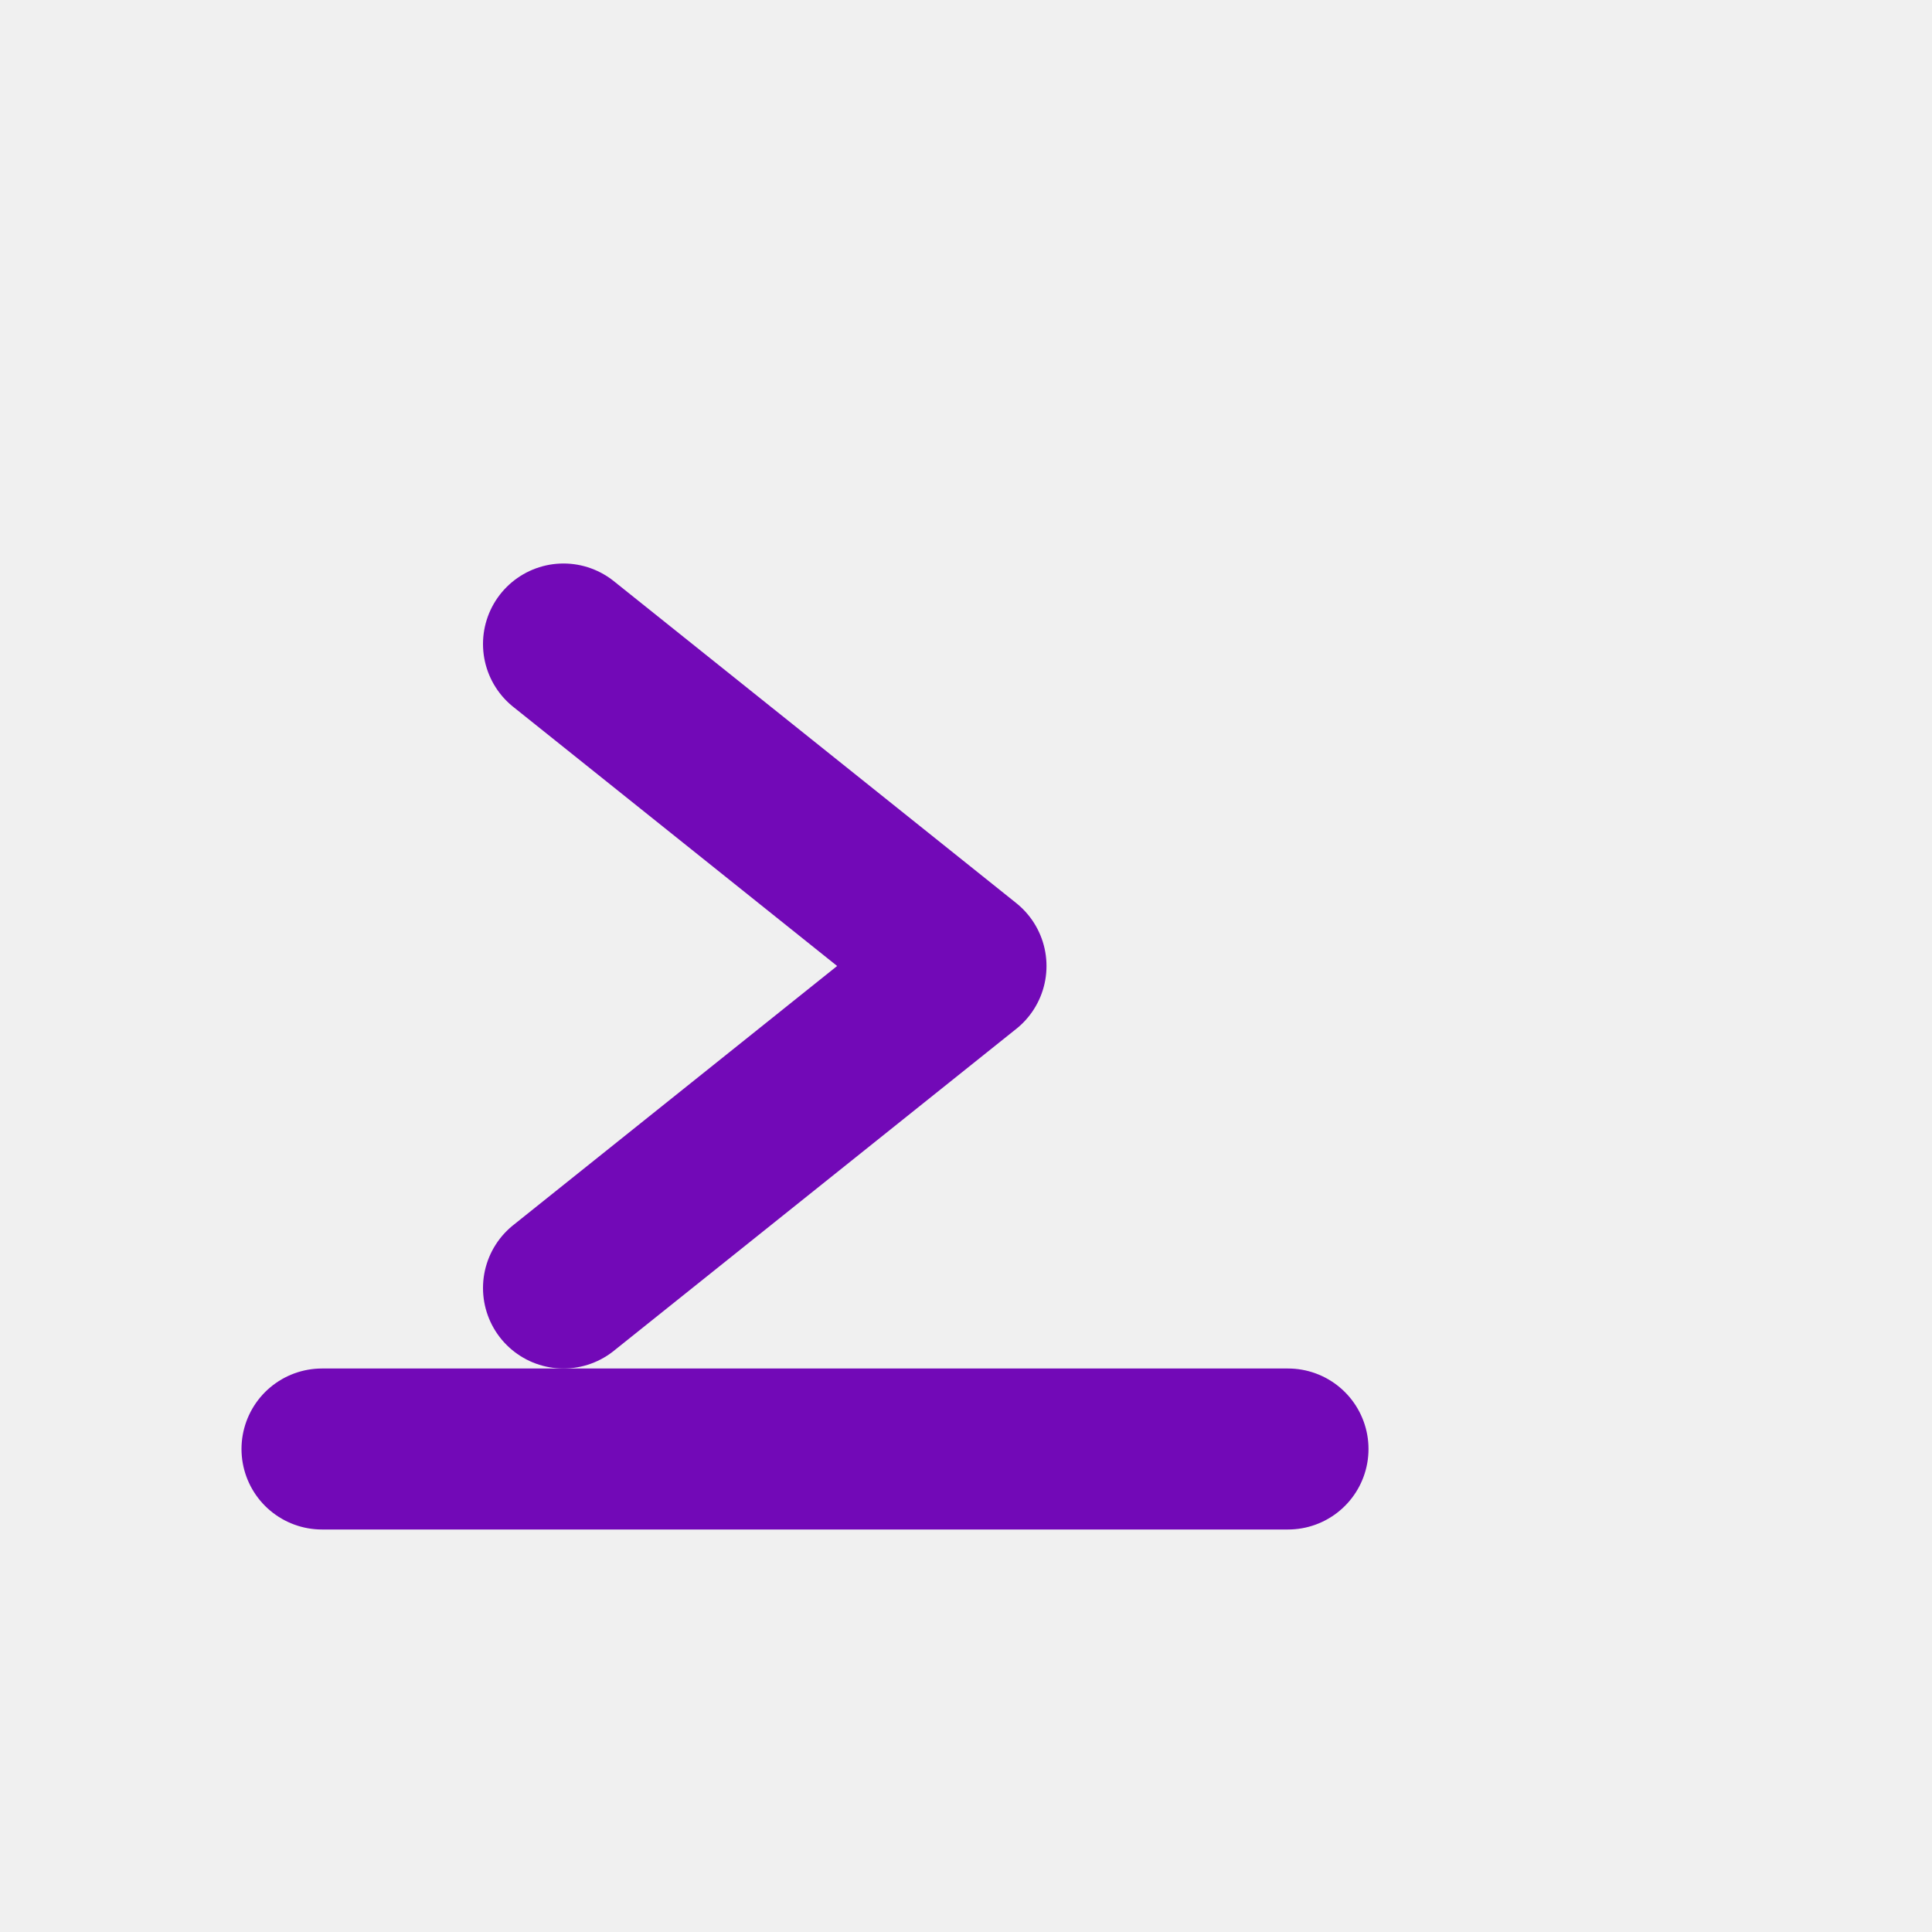
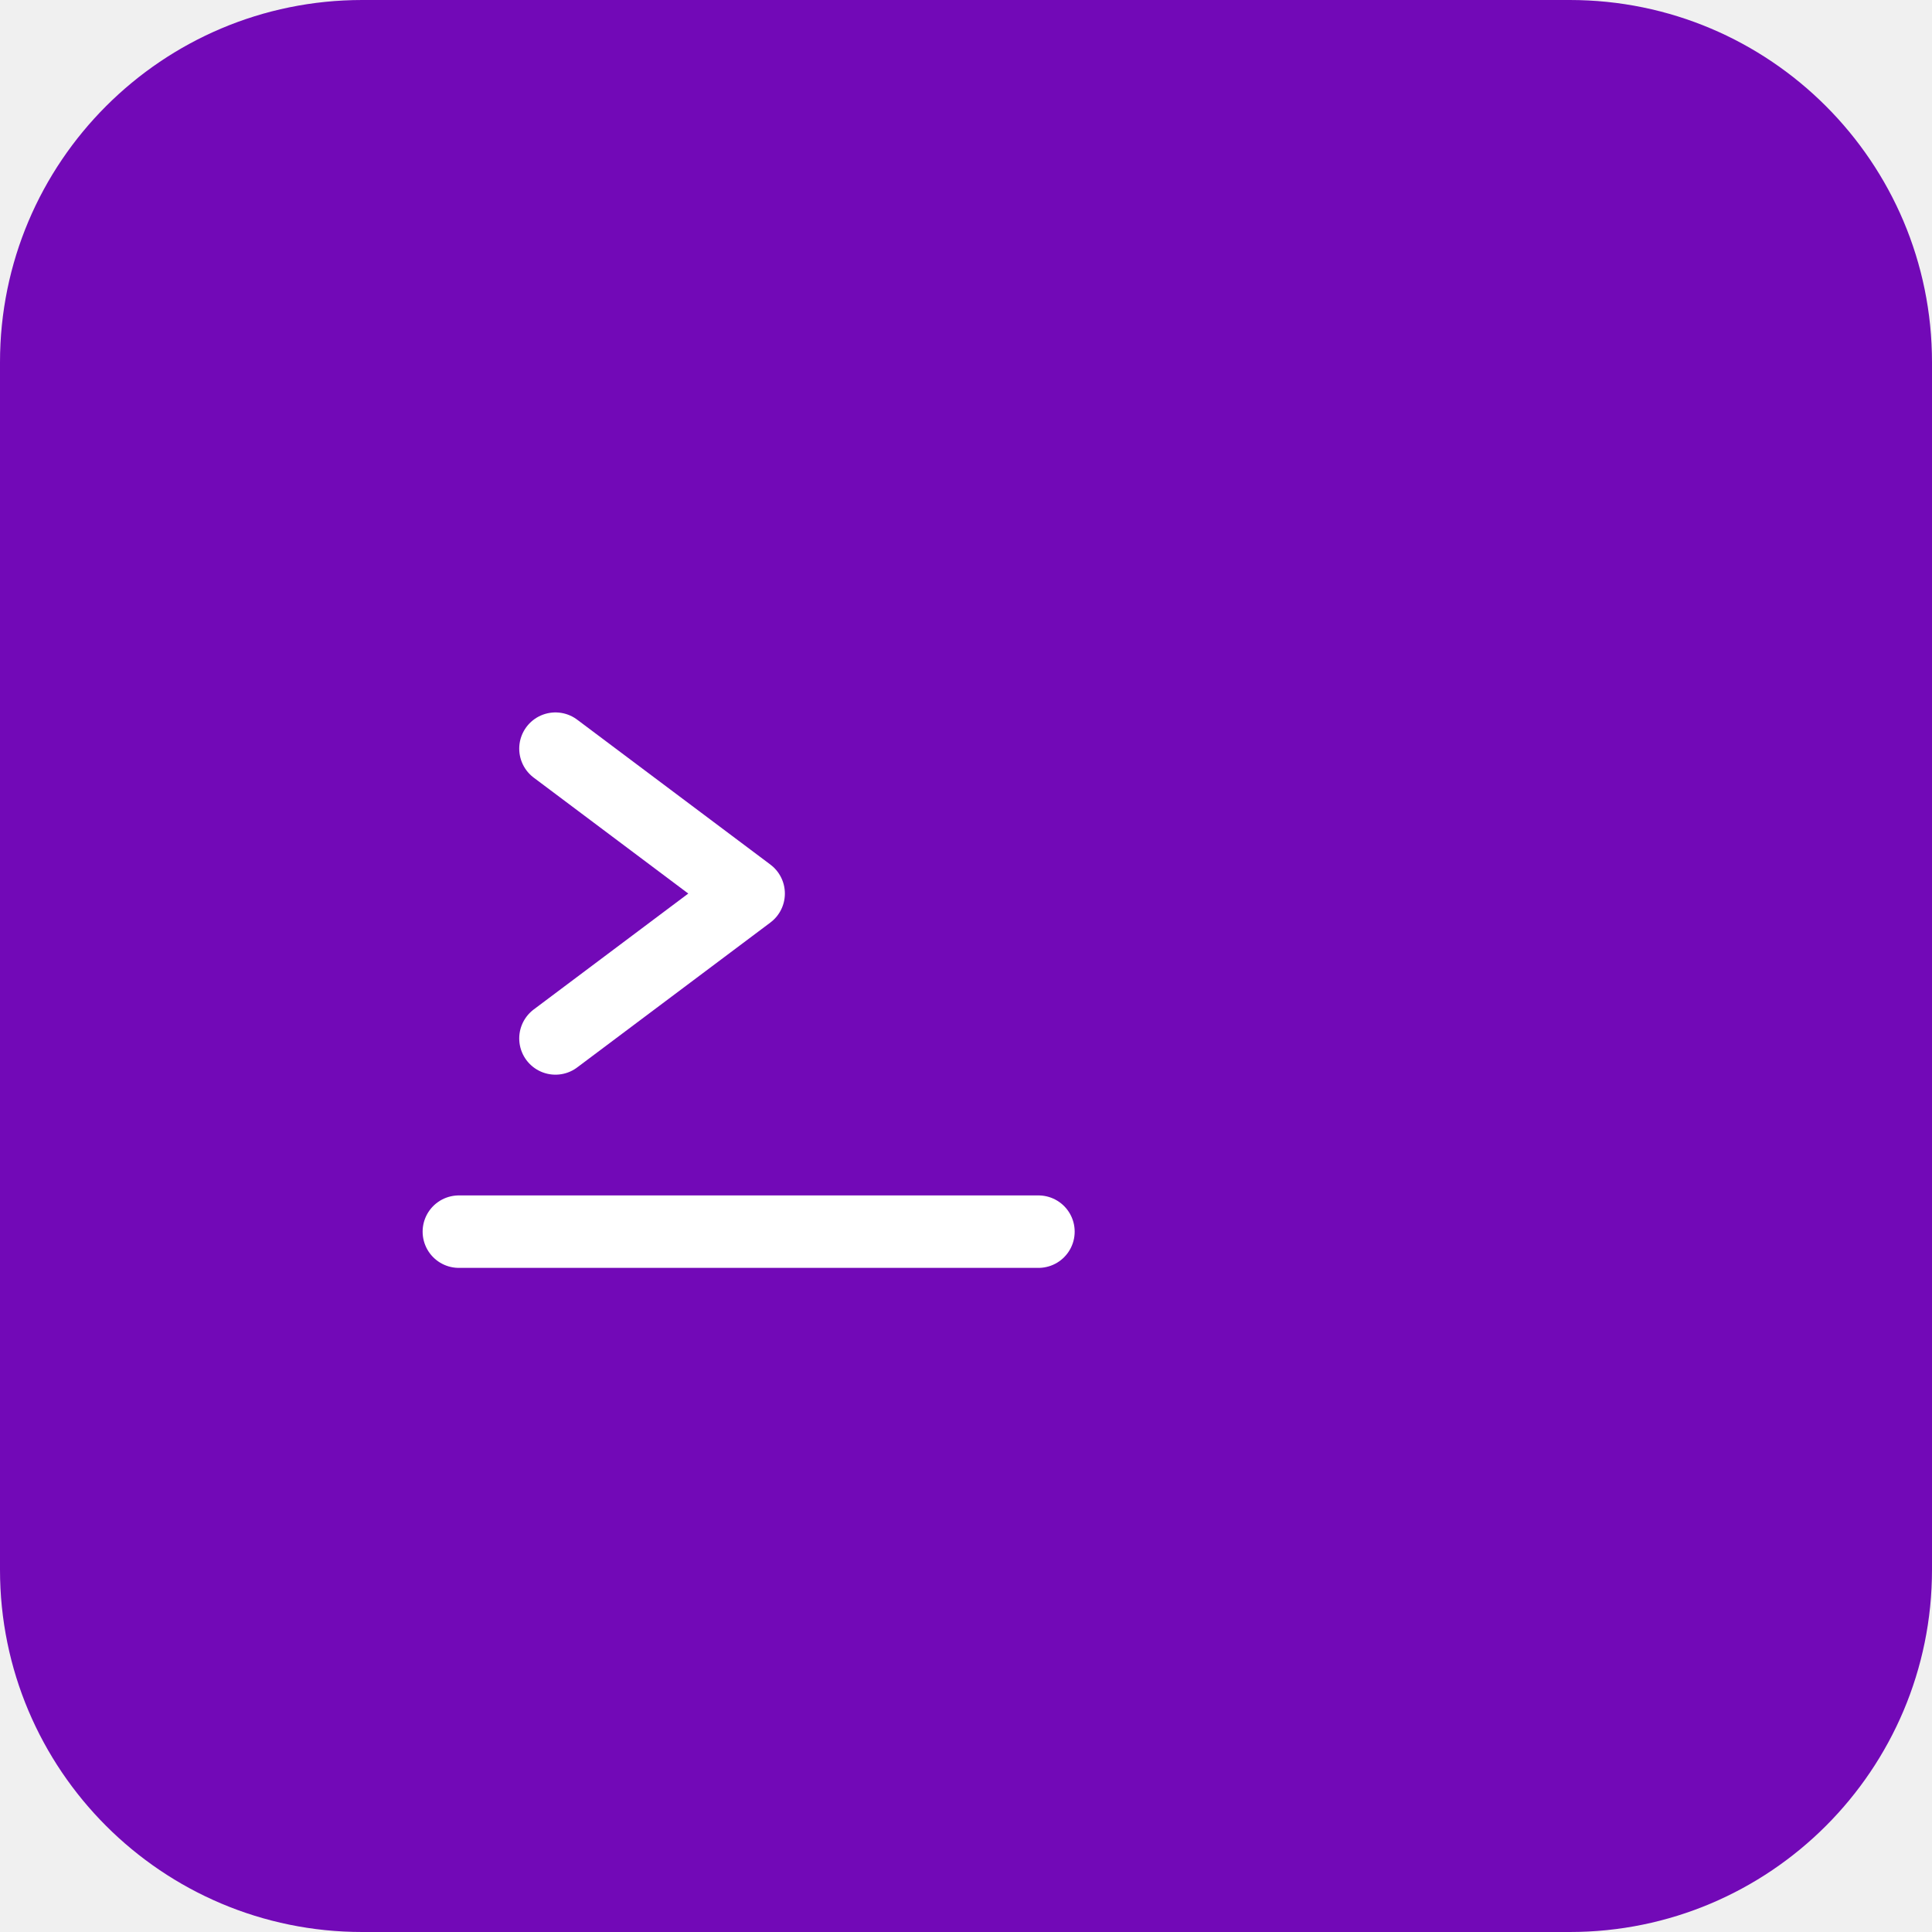
- <svg xmlns="http://www.w3.org/2000/svg" viewBox="0 0 24 24" width="64" height="64" fill="none" stroke="#7209b7" stroke-width="2" stroke-linecap="round" stroke-linejoin="round">
-   <path d="M7 8l5 4-5 4" />
-   <path d="M4 18h12" />
+ <svg xmlns="http://www.w3.org/2000/svg" viewBox="0 0 64 64" width="64" height="64" role="img" aria-label="NANA_DEV logo">
+   <rect x="0" y="0" width="64" height="64" rx="12" ry="12" fill="#7209b7" />
+   <g transform="translate(12,12) scale(0.8)" fill="none" stroke="#ffffff" stroke-width="3" stroke-linecap="round" stroke-linejoin="round">
+     <path d="M8 16l8 6-8 6" />
+     <path d="M4 36h24" />
+   </g>
</svg>
